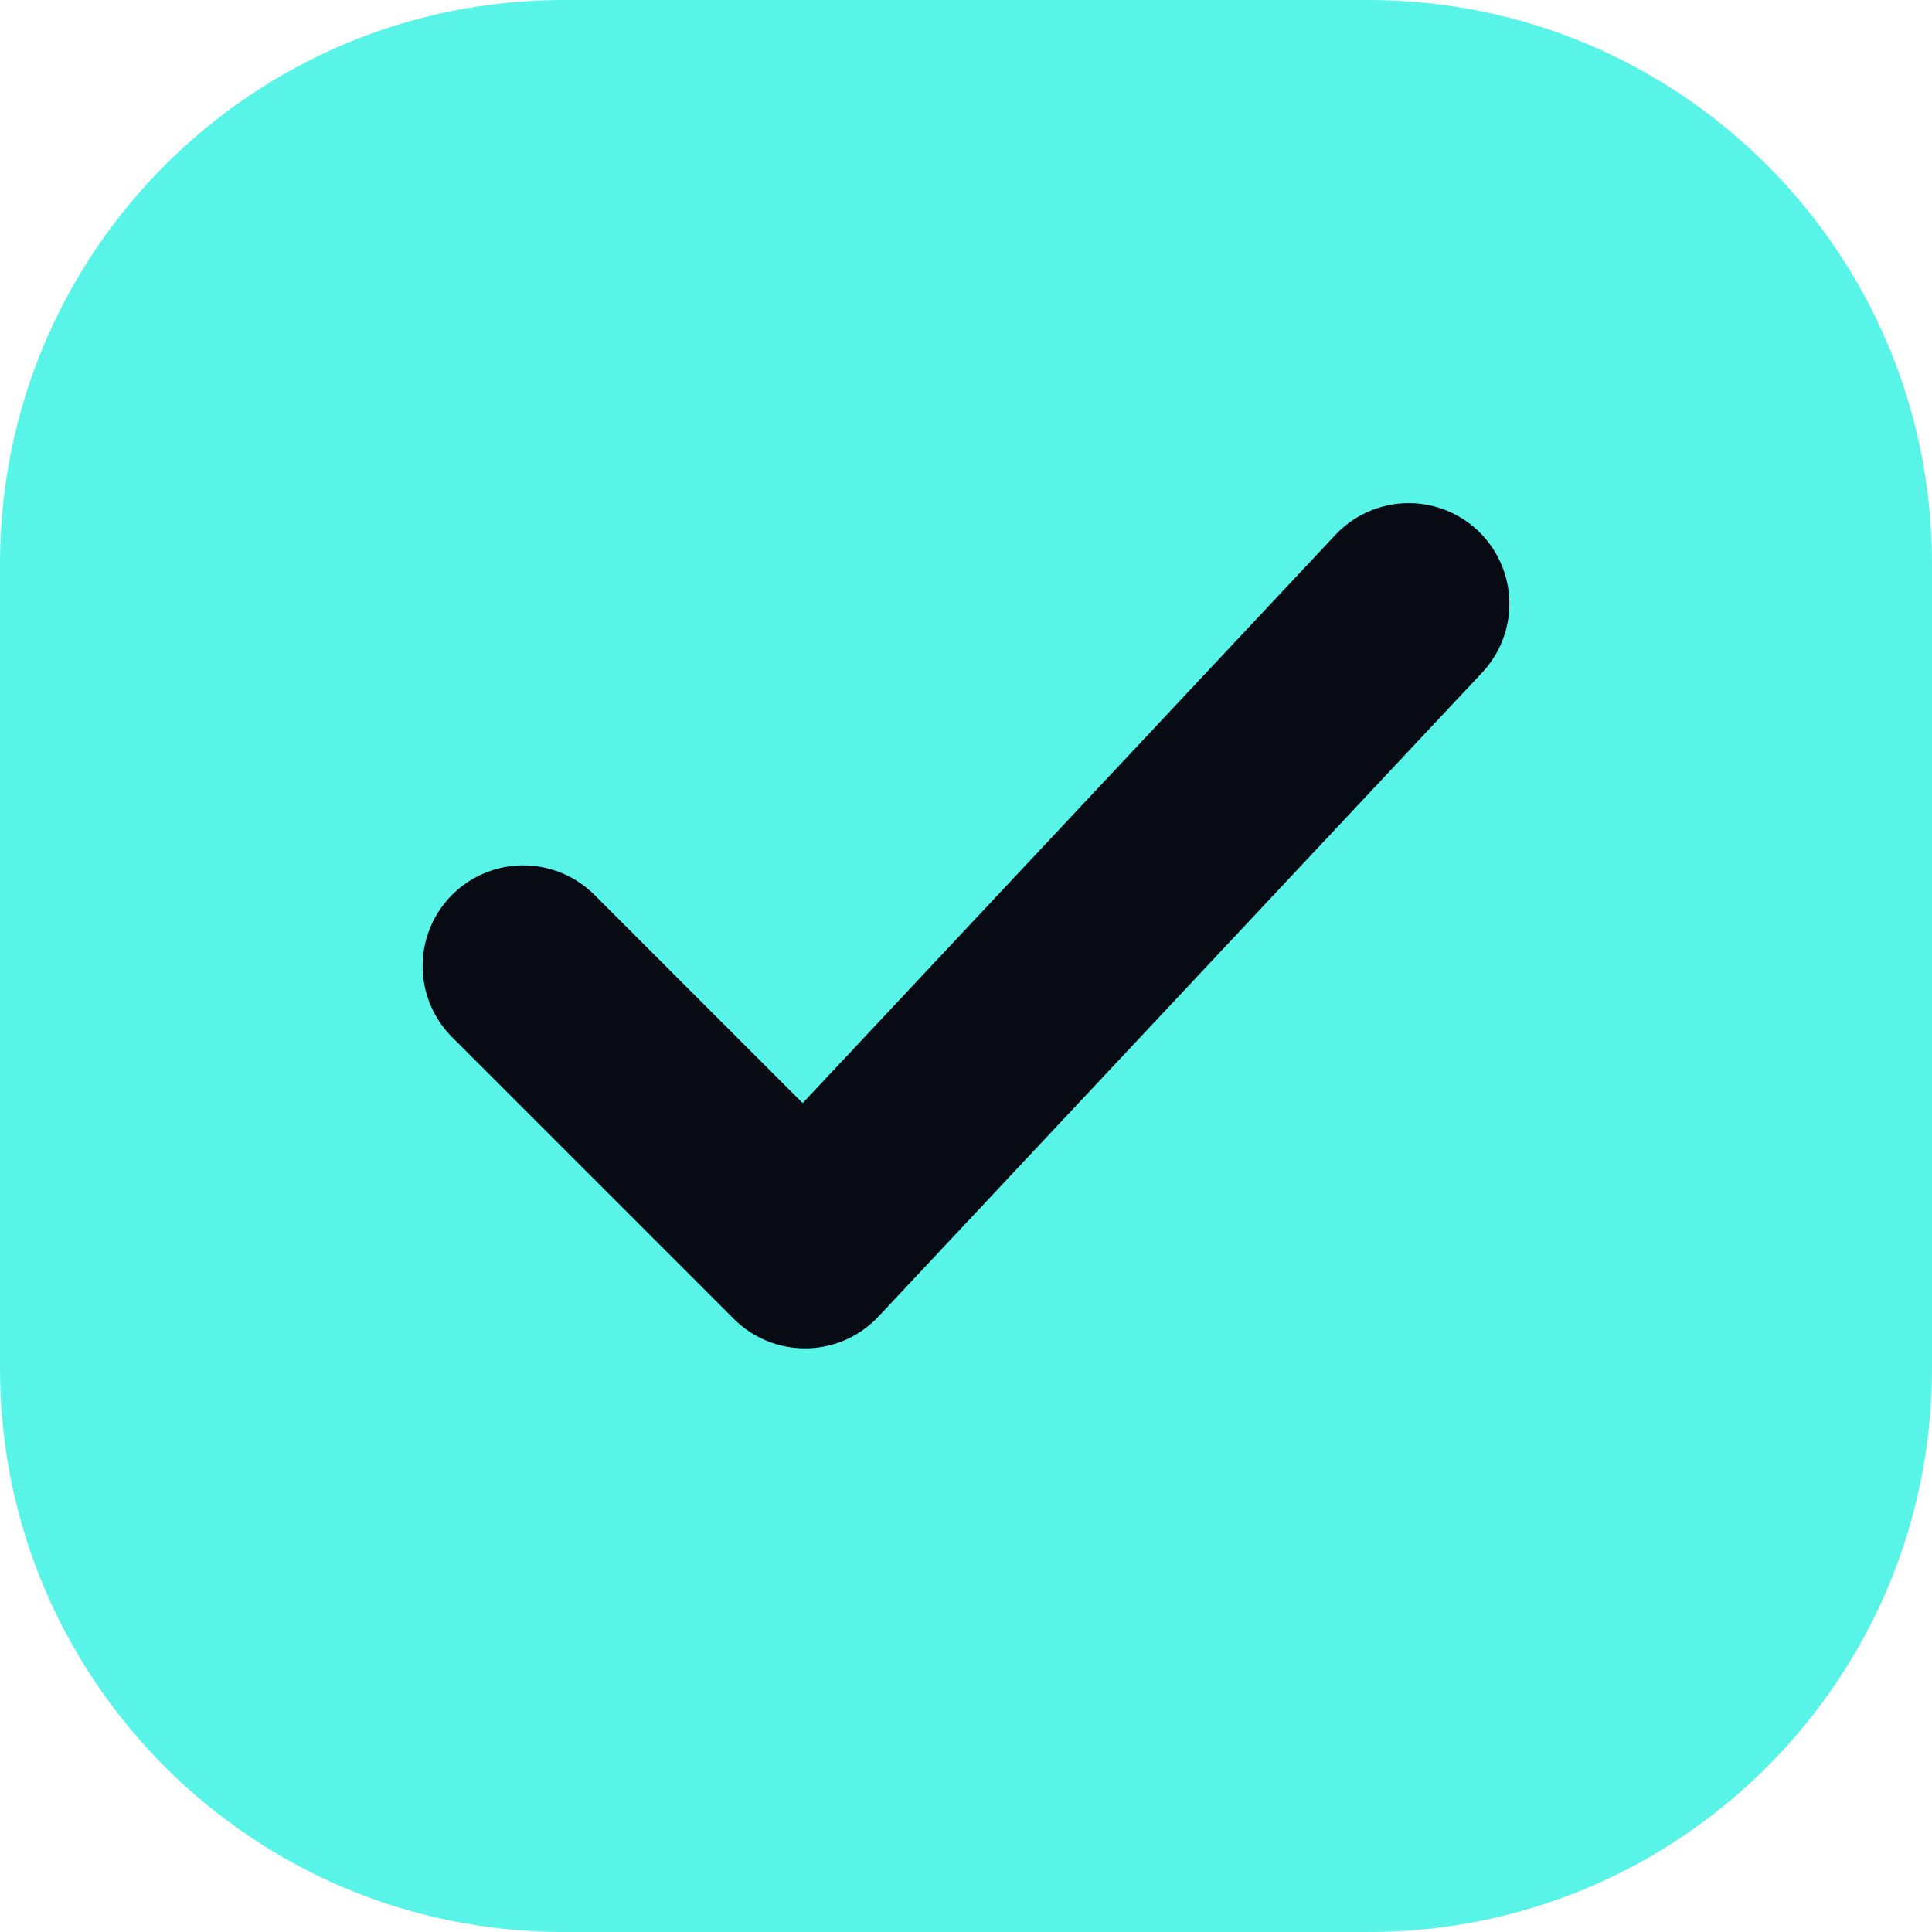
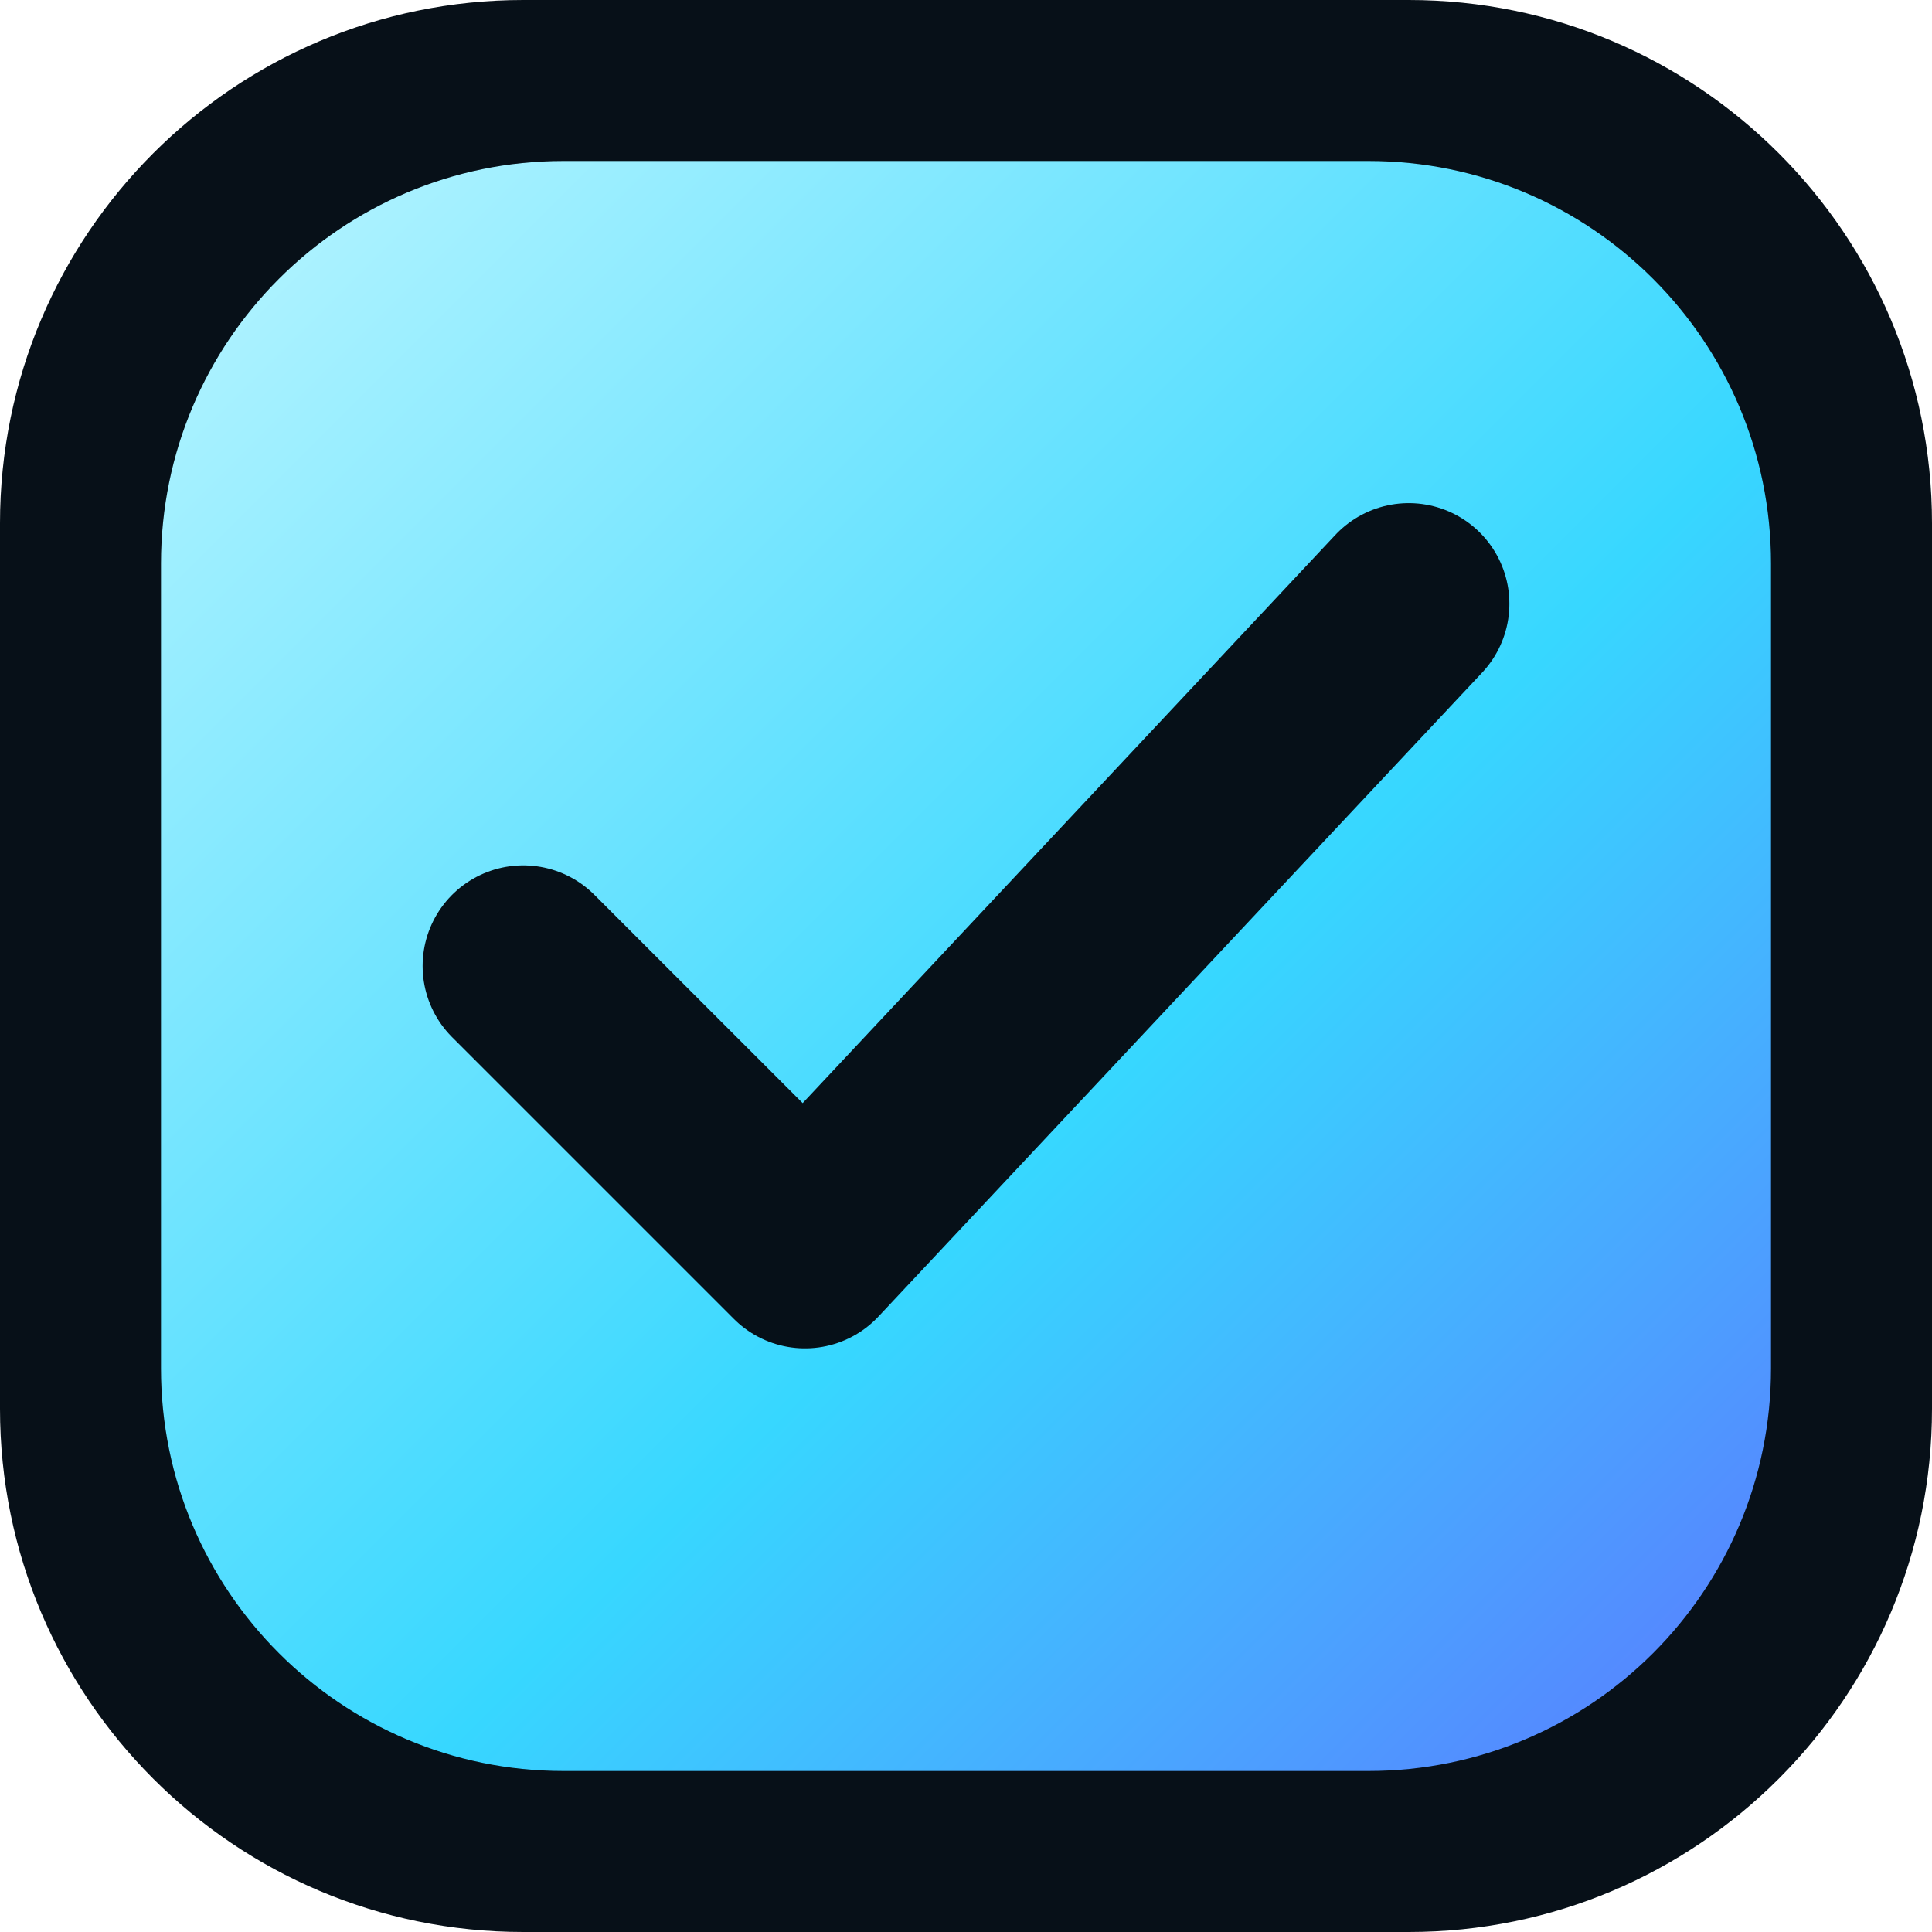
<svg xmlns="http://www.w3.org/2000/svg" viewBox="0 0 48 48">
-   <rect width="48" height="48" rx="14" fill="#58f4e8" />
-   <path d="m13 24 7 7 15-16" fill="none" stroke="#080b14" stroke-width="5" stroke-linecap="round" stroke-linejoin="round" />
+   <defs>
+     <linearGradient id="g" x1="0" y1="0" x2="1" y2="1">
+       <stop stop-color="#BDF6FF" />
+       <stop offset=".58" stop-color="#37D7FF" />
+       <stop offset="1" stop-color="#5B78FF" />
+     </linearGradient>
+   </defs>
+   <rect width="48" height="48" rx="13" fill="#071018" />
+   <rect x="4" y="4" width="40" height="40" rx="10" fill="url(#g)" />
+   <path d="m13 24 7 7 15-16" fill="none" stroke="#061018" stroke-width="5" stroke-linecap="round" stroke-linejoin="round" />
</svg>
